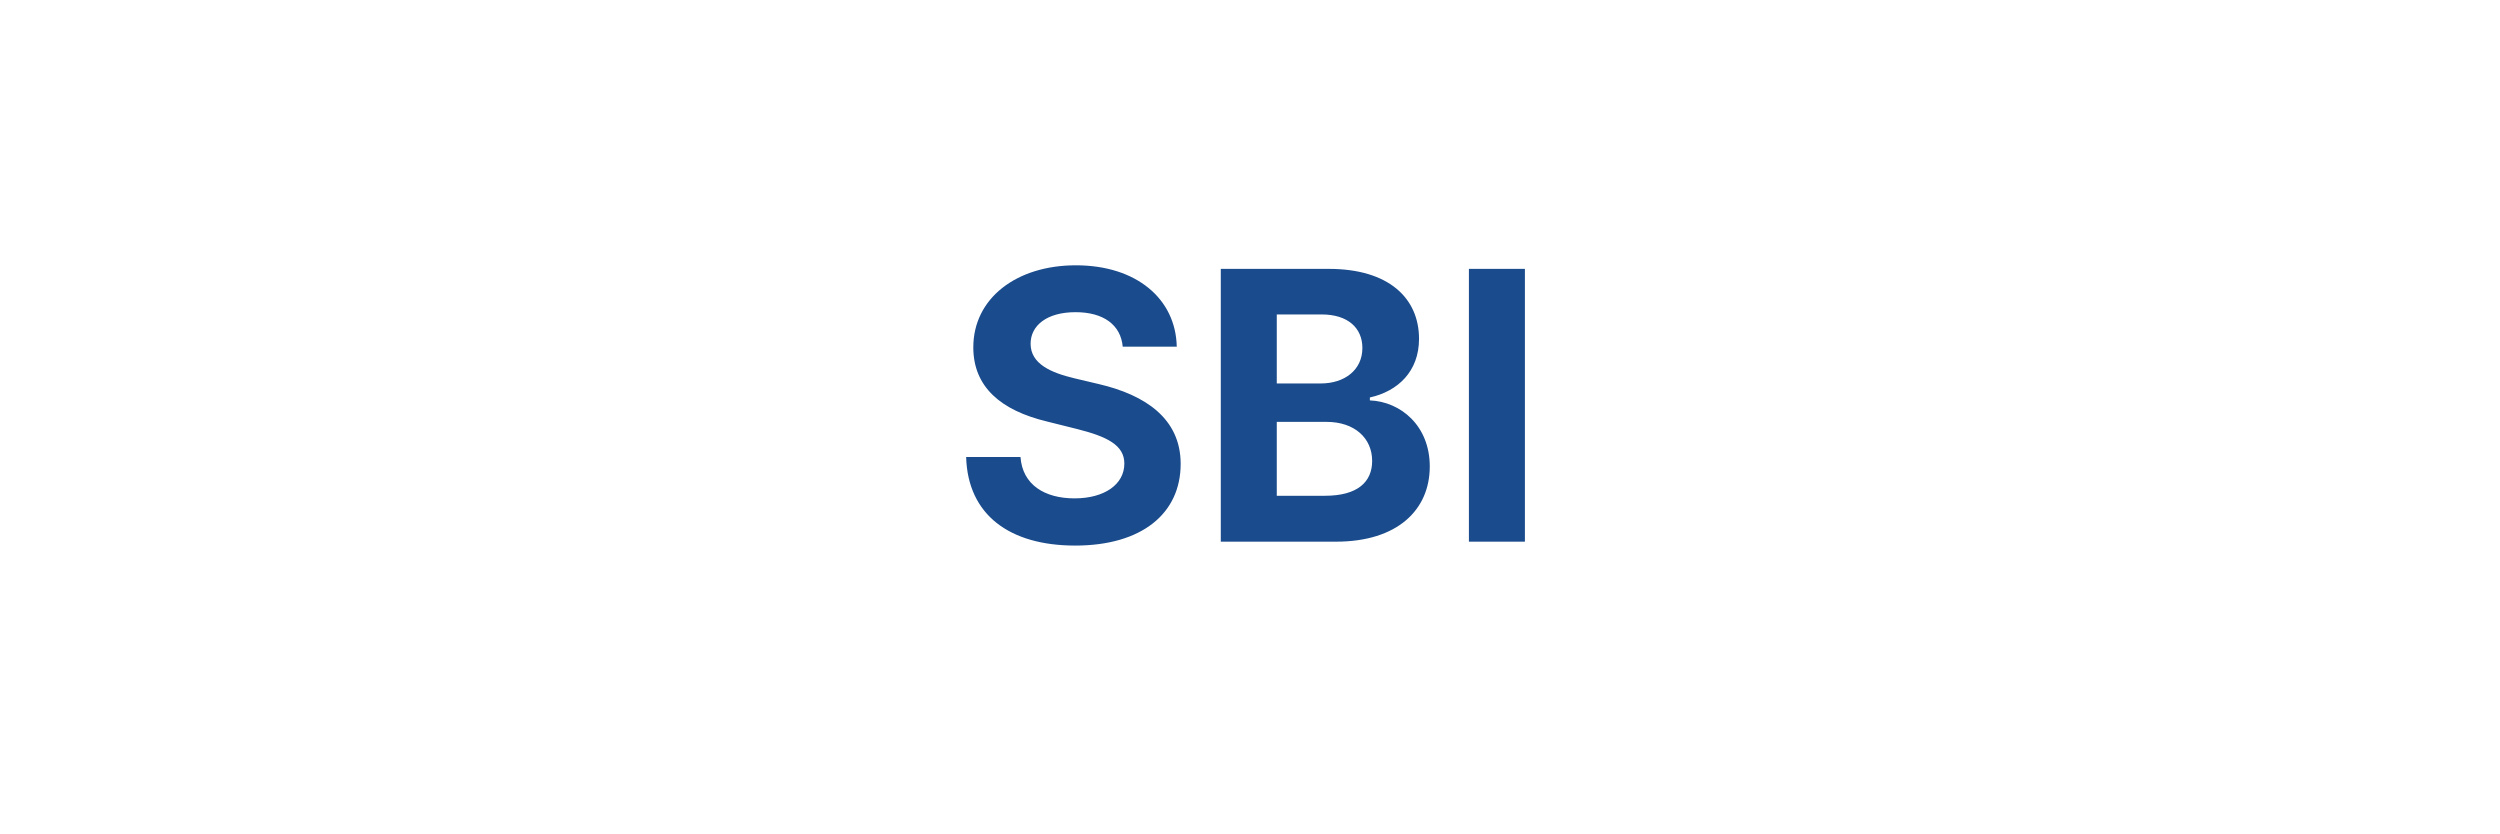
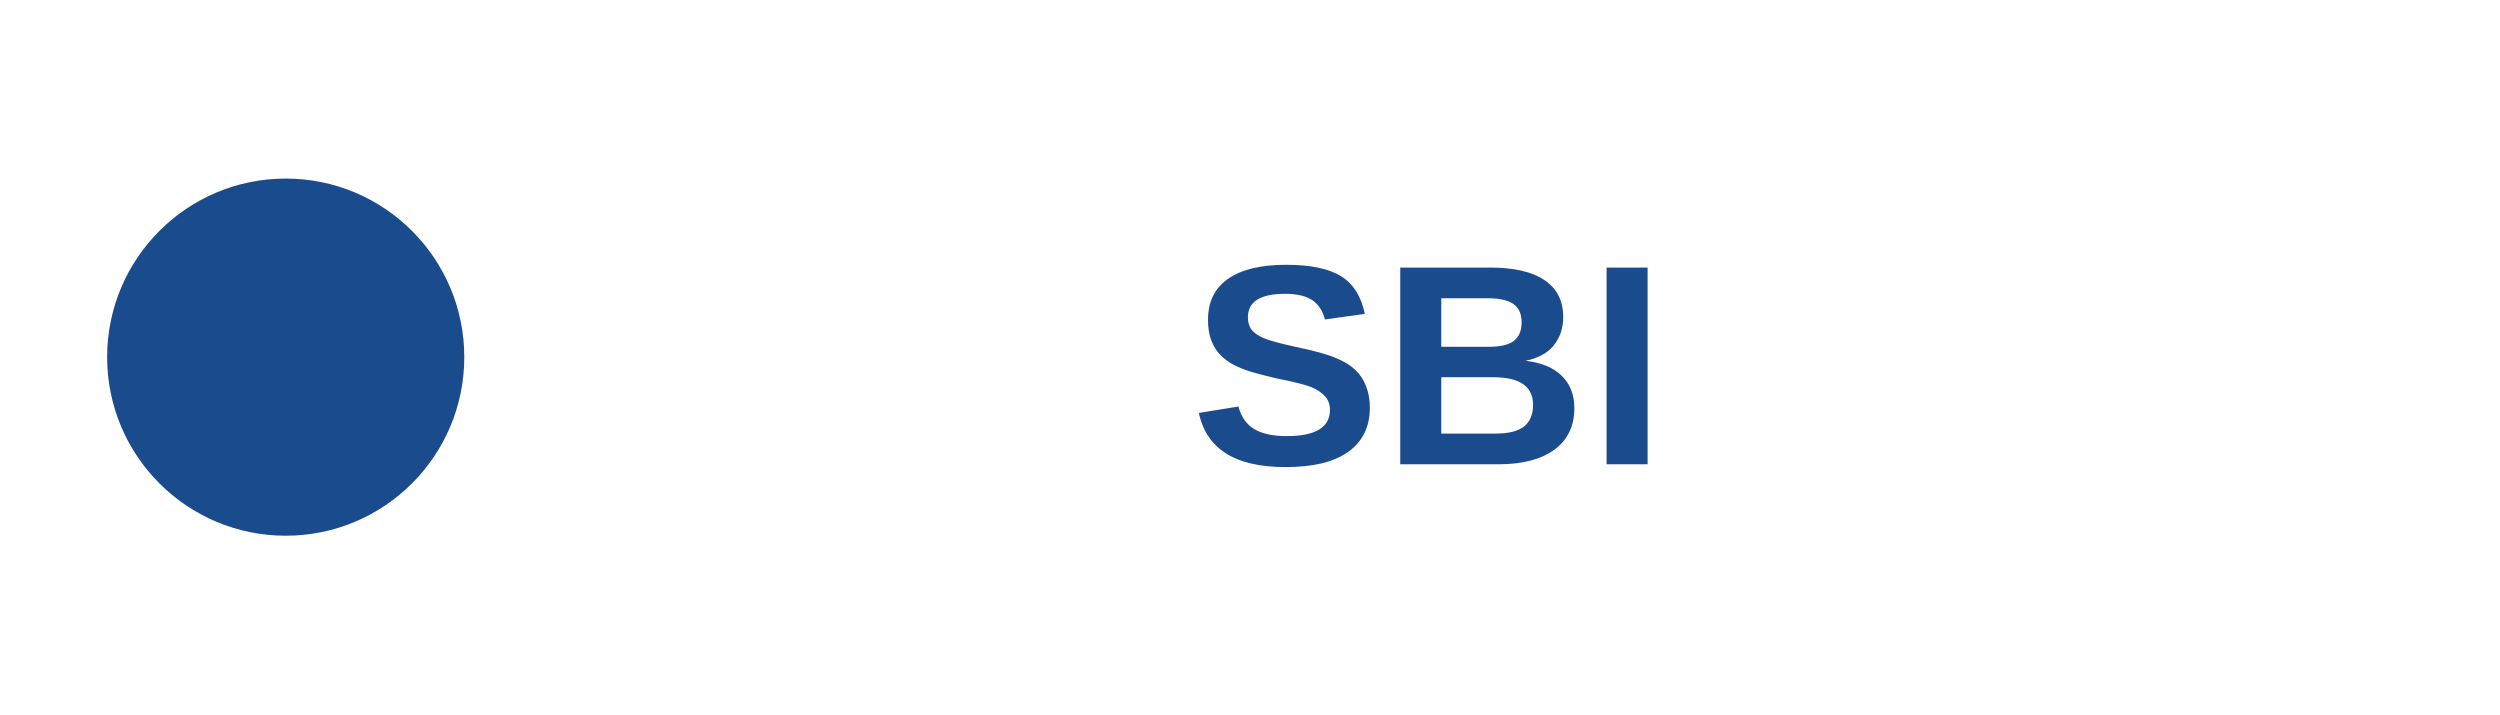
- <svg xmlns="http://www.w3.org/2000/svg" viewBox="0 0 120 40" fill="none">
-   <text x="60" y="26" text-anchor="middle" font-family="Inter, sans-serif" font-size="18" font-weight="700" fill="#1a4b8c">SBI</text>
+ <svg xmlns="http://www.w3.org/2000/svg" viewBox="0 0 140 40" fill="none">
+   <circle cx="16" cy="20" r="10" fill="#1a4b8c" />
+   <text x="80" y="26" text-anchor="middle" font-family="Arial, Helvetica, sans-serif" font-size="16" font-weight="bold" fill="#1a4b8c">SBI</text>
</svg>
